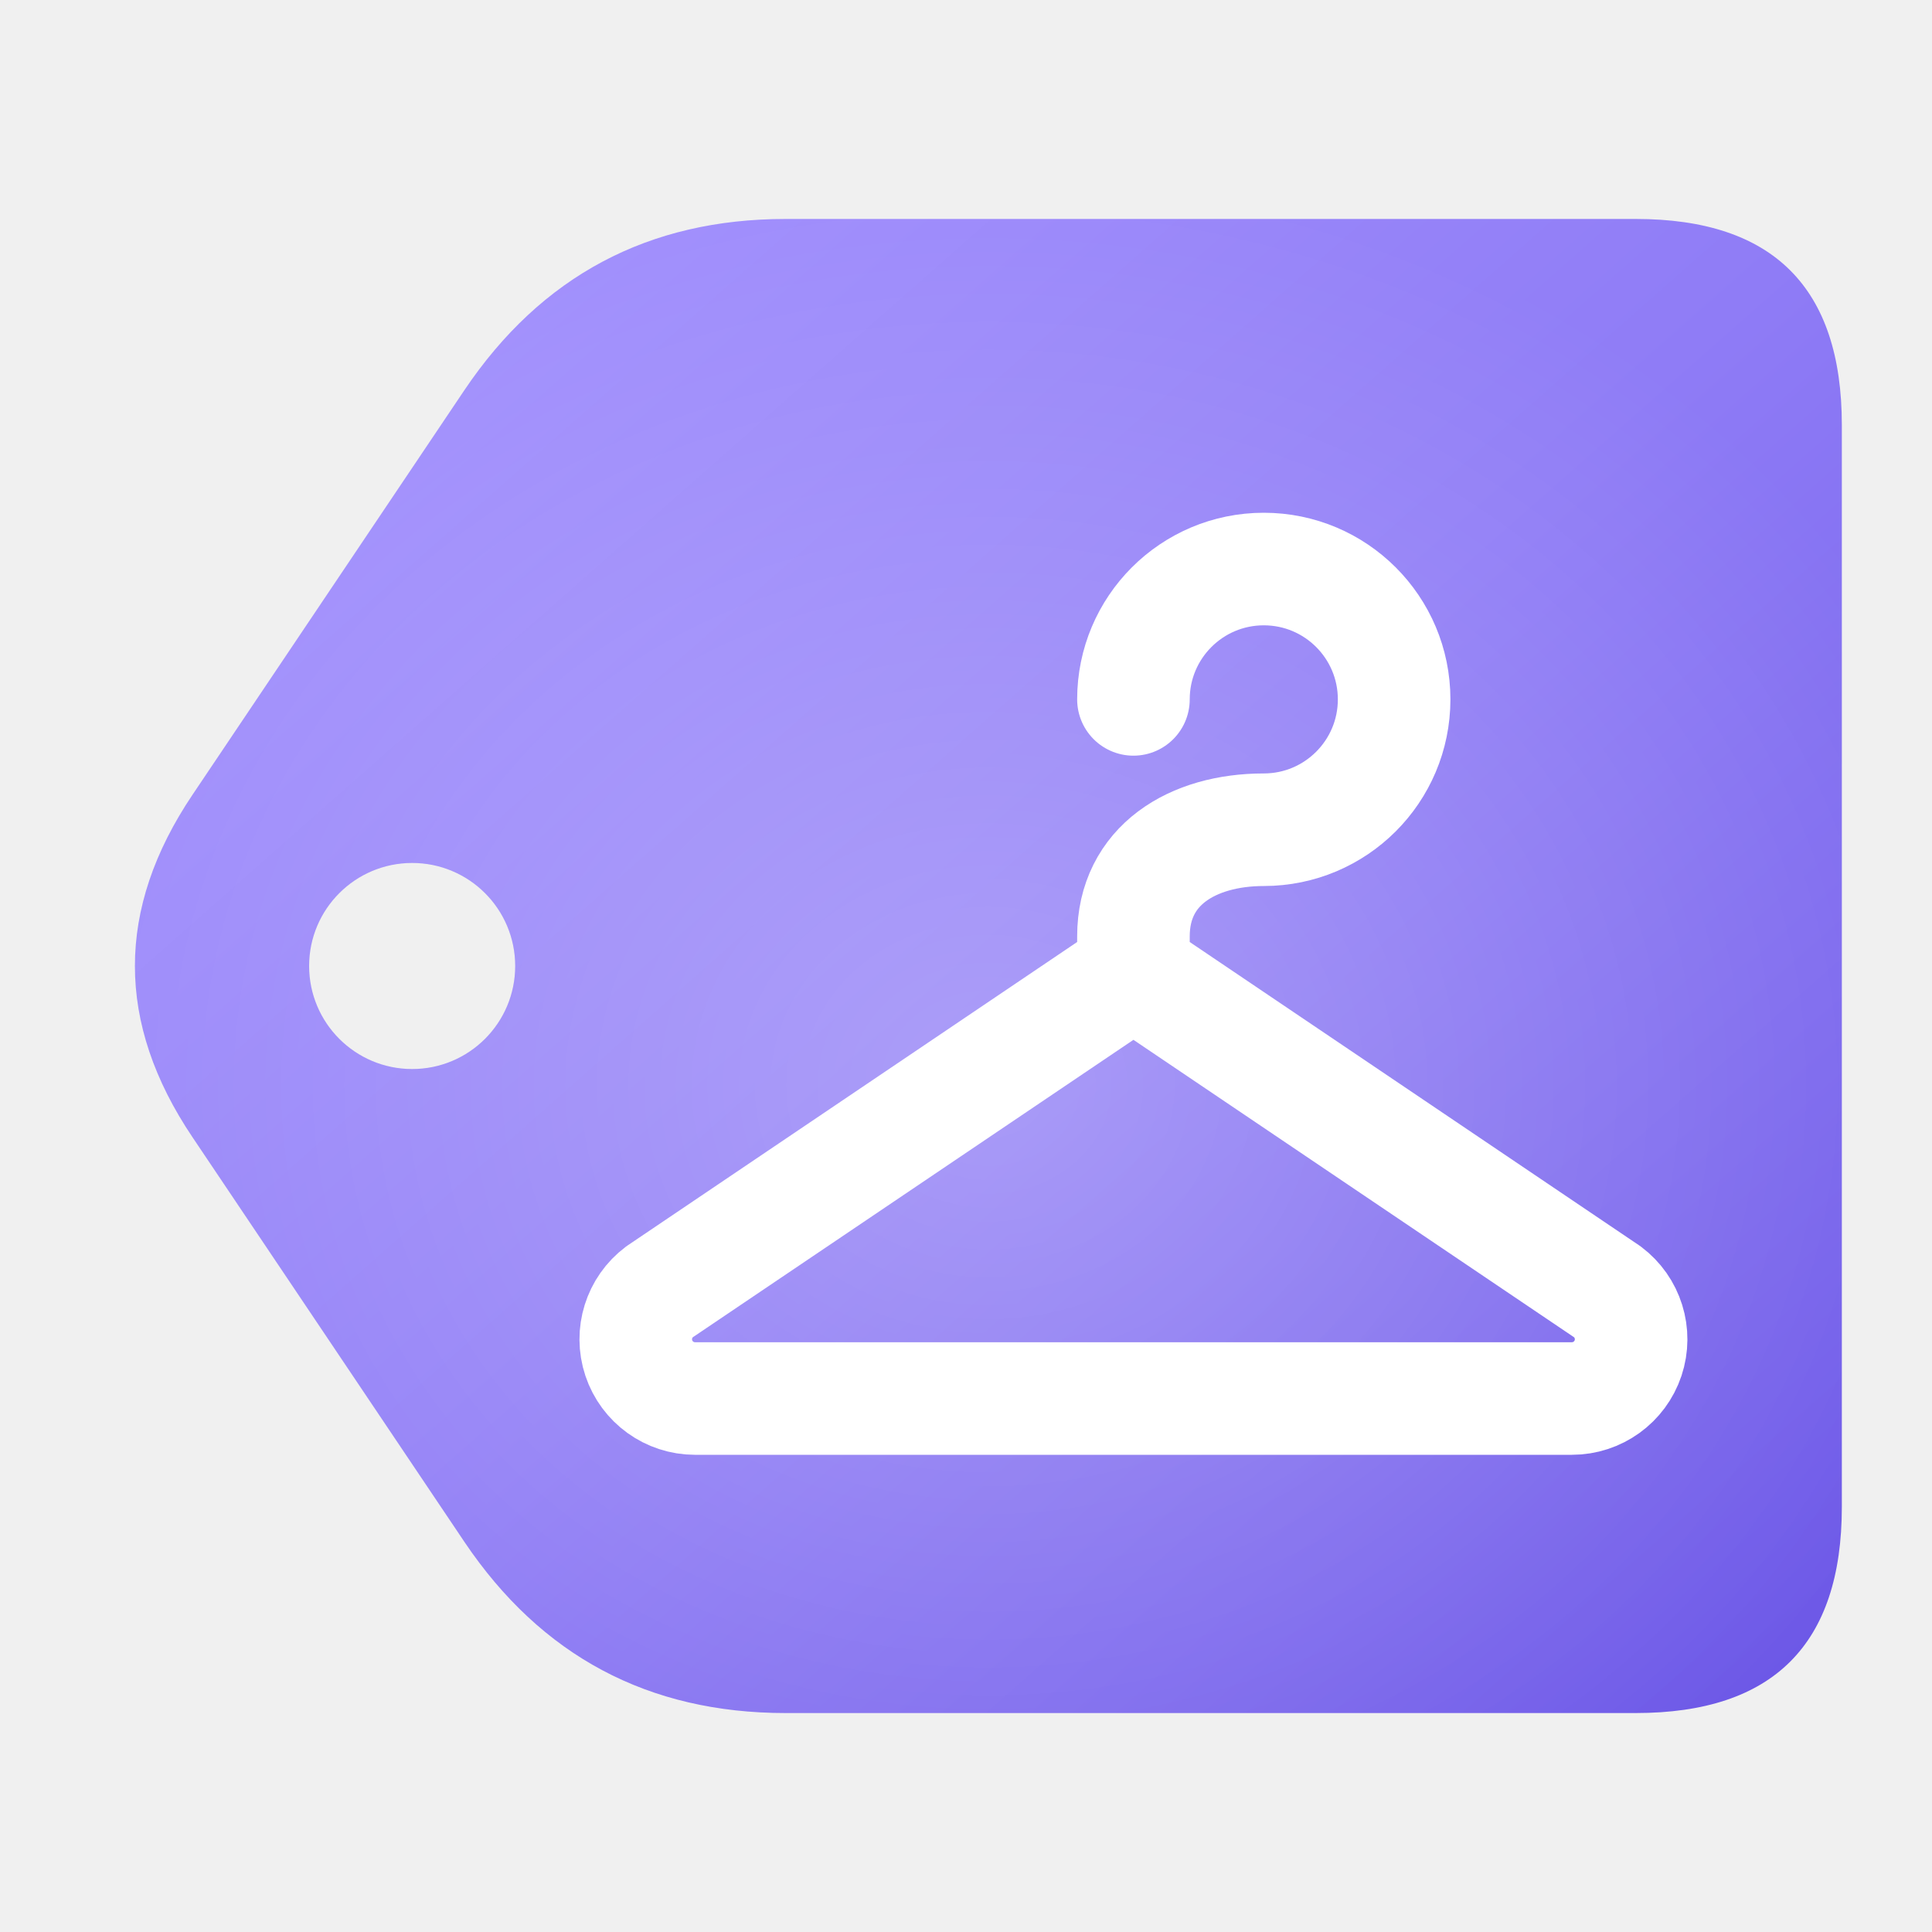
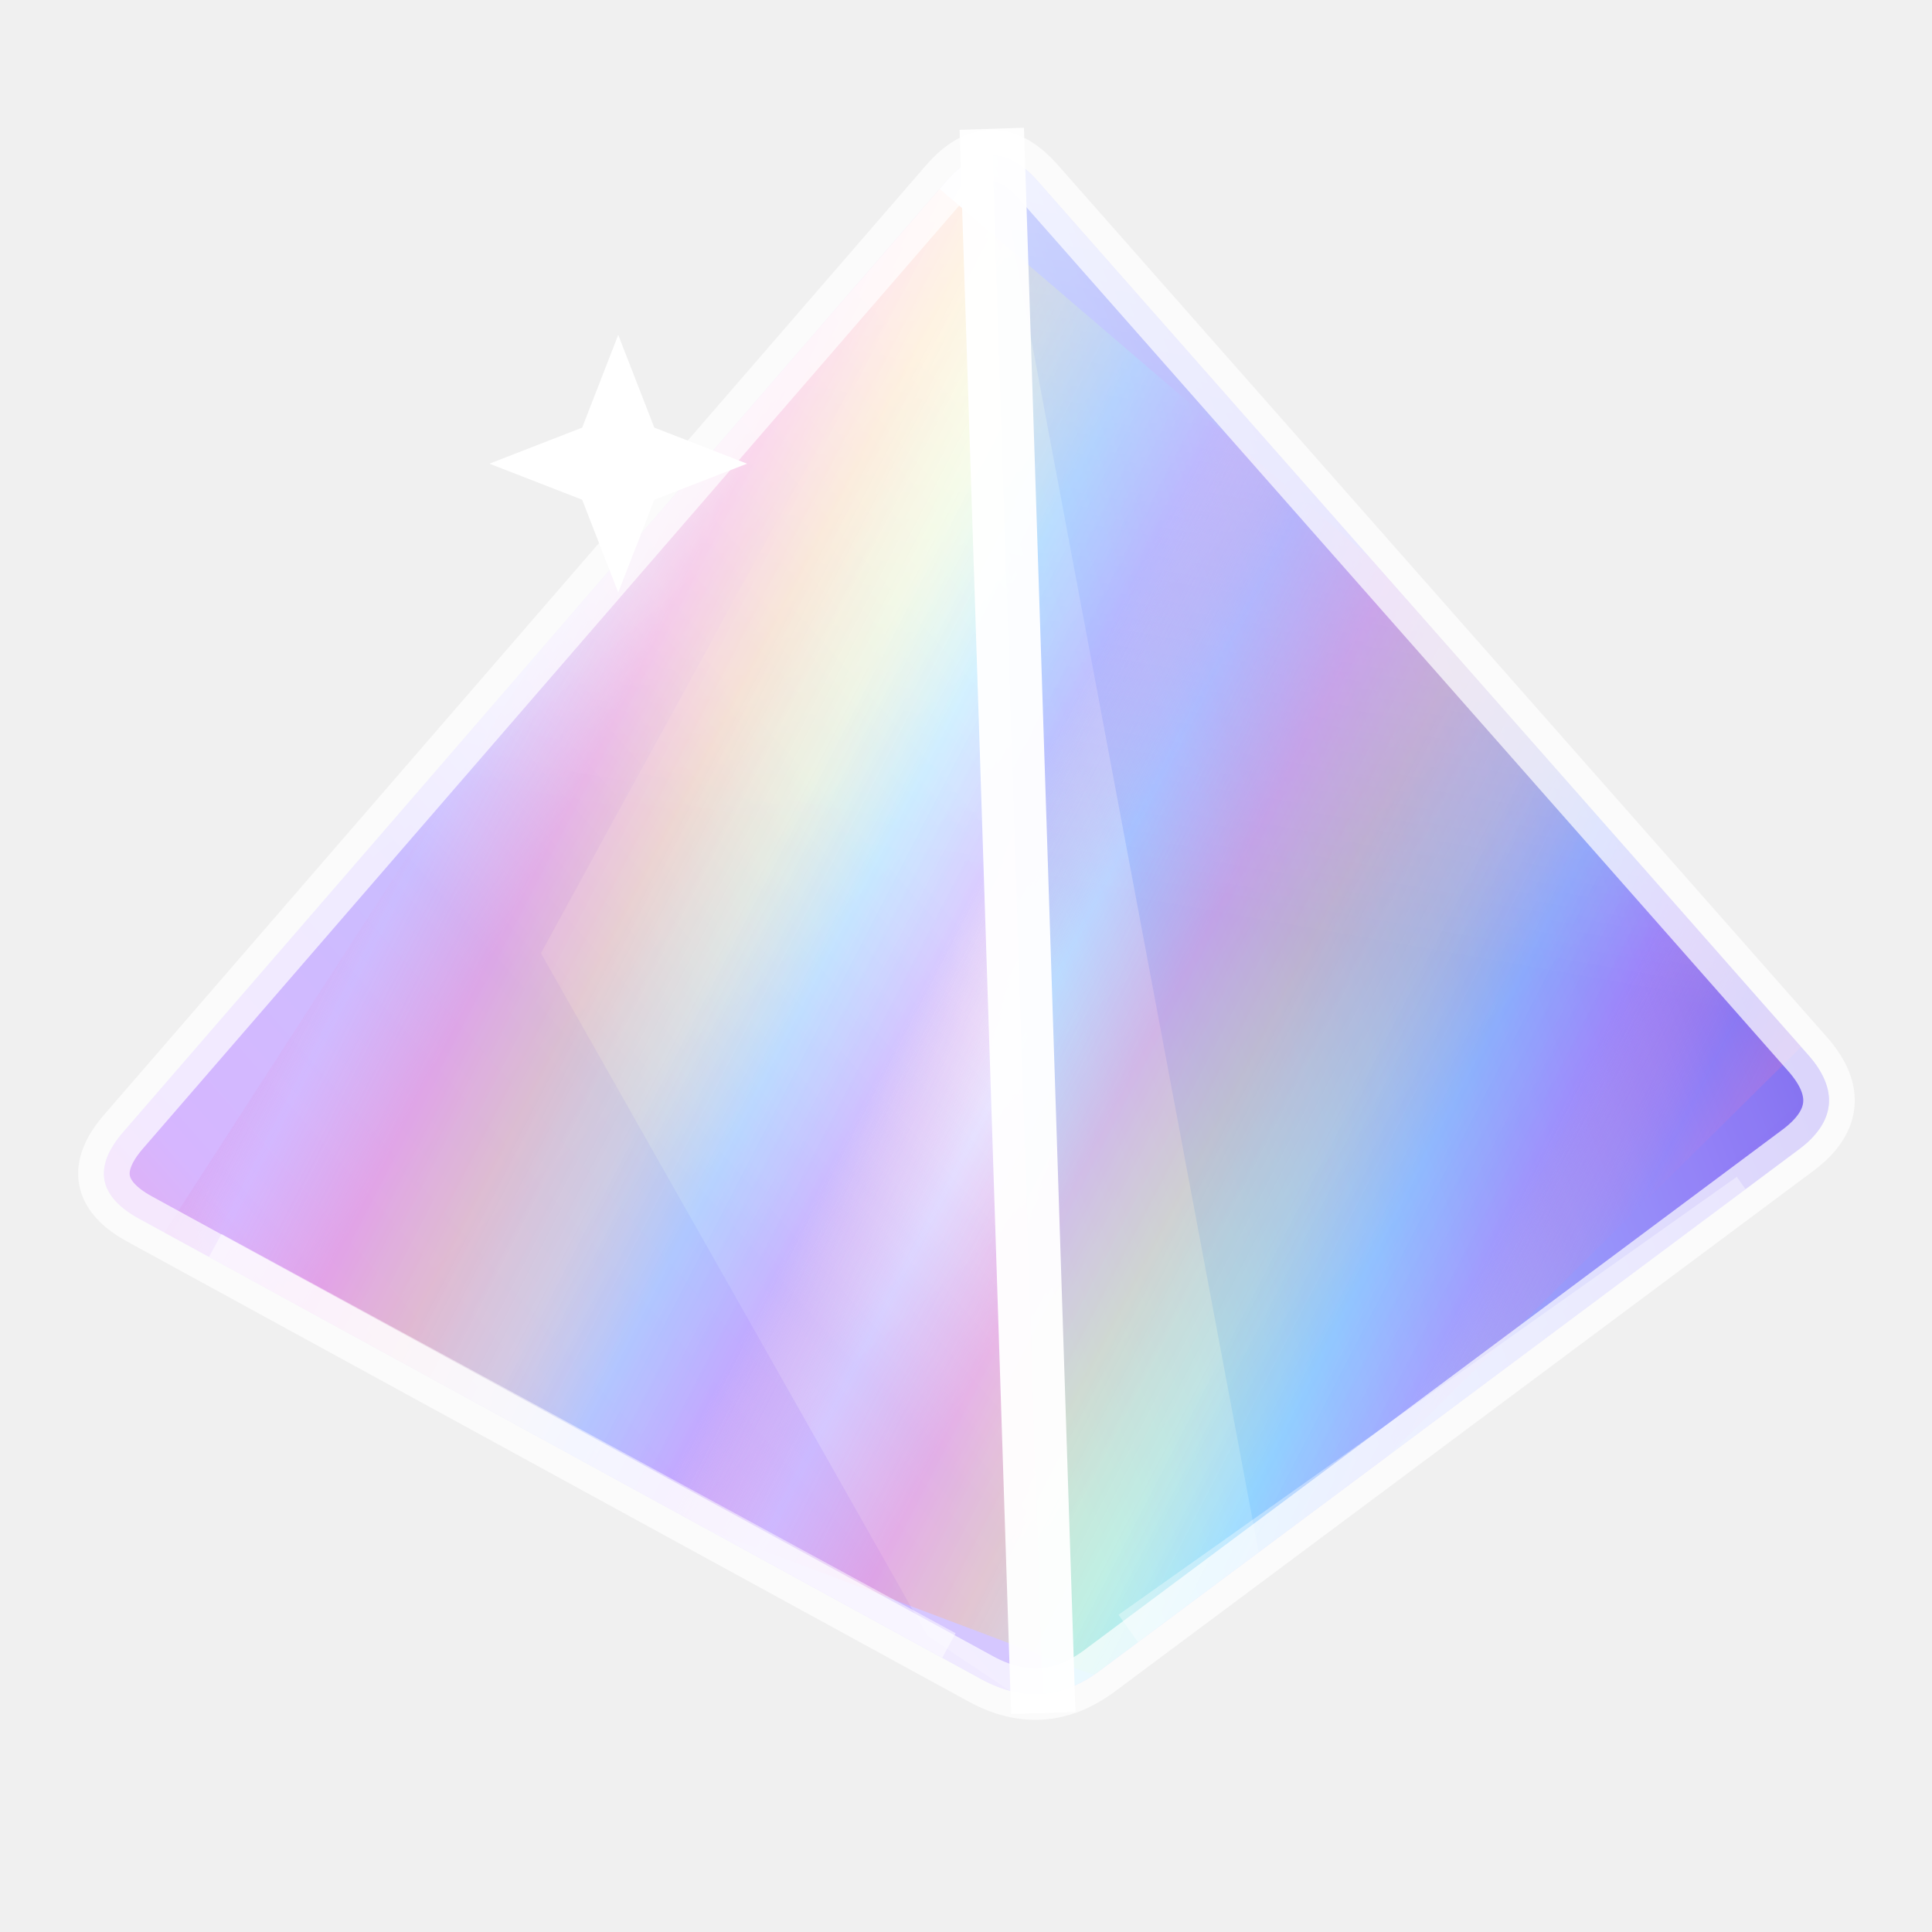
<svg xmlns="http://www.w3.org/2000/svg" width="512" height="512" viewBox="0 0 30 30">
  <defs>
-     <linearGradient id="tile-glamour-studio" x1="0" y1="0" x2="1" y2="1">
-       <stop offset="0" stop-color="#a897ff" />
-       <stop offset="0.5" stop-color="#8f7cf6" />
+     <linearGradient id="mark-glamour-studio-tile" x1="0" y1="0" x2="1" y2="1">
+       <stop offset="0" stop-color="#f1edff" />
+       <stop offset="1" stop-color="#a897ff" />
+     </linearGradient>
+     <linearGradient id="mark-glamour-studio-left" x1=".05" y1=".95" x2=".7" y2=".02">
+       <stop offset="0" stop-color="#ff9ed2" />
+       <stop offset="0.25" stop-color="#d6b4ff" />
+       <stop offset="0.5" stop-color="#c9bcff" />
+       <stop offset="0.75" stop-color="#eeeaff" />
+       <stop offset="1" stop-color="#ffffff" />
+     </linearGradient>
+     <linearGradient id="mark-glamour-studio-right" x1=".15" y1=".95" x2="1" y2=".35">
+       <stop offset="0" stop-color="#9fe9ff" />
+       <stop offset="0.35" stop-color="#9db4ff" />
+       <stop offset="0.7" stop-color="#8f7cf6" />
      <stop offset="1" stop-color="#6a55e6" />
    </linearGradient>
-     <radialGradient id="shine" cx="50%" cy="58%" r="62%">
-       <stop offset="0" stop-color="#ffffff" stop-opacity=".26" />
-       <stop offset="1" stop-color="#ffffff" stop-opacity="0" />
-     </radialGradient>
+     <linearGradient id="mark-glamour-studio-high" x1=".5" y1="0" x2=".3" y2="1">
+       <stop offset="0" stop-color="#ffffff" stop-opacity="0.85" />
+       <stop offset="0.45" stop-color="#ffffff" stop-opacity="0" />
+     </linearGradient>
+     <linearGradient id="mark-glamour-studio-holo" x1="0" y1="0" x2=".32" y2=".2" spreadMethod="repeat">
+       <stop offset="0" stop-color="#ff7ab6" stop-opacity="0" />
+       <stop offset="0.18" stop-color="#ff7ab6" stop-opacity="0.55" />
+       <stop offset="0.34" stop-color="#ffc06a" stop-opacity="0.5" />
+       <stop offset="0.5" stop-color="#d9ff8a" stop-opacity="0.4" />
+       <stop offset="0.66" stop-color="#6fe3ff" stop-opacity="0.5" />
+       <stop offset="0.82" stop-color="#a98bff" stop-opacity="0.55" />
+       <stop offset="1" stop-color="#ff7ab6" stop-opacity="0" />
+     </linearGradient>
+     <clipPath id="mark-glamour-studio-prism">
+       <path d="M14.68 2.83Q15.4 2 16.13 2.83L28.07 16.37Q28.8 17.2 27.92 17.86L17.08 25.94Q16.2 26.6 15.23 26.07L2.17 18.93Q1.2 18.4 1.92 17.57Z" />
+     </clipPath>
  </defs>
-   <path d="M2.99 17.66Q1.2 15 2.99 12.34L7.21 6.06Q9 3.4 12.2 3.4L25.4 3.4Q28.6 3.4 28.6 6.6L28.6 23.4Q28.6 26.6 25.4 26.6L12.2 26.6Q9 26.6 7.21 23.94ZM6.4 13.4a1.6 1.6 0 1 0 0 3.2a1.6 1.6 0 1 0 0-3.2Z" fill="url(#tile-glamour-studio)" />
-   <path d="M2.99 17.66Q1.2 15 2.99 12.34L7.21 6.06Q9 3.4 12.2 3.4L25.4 3.4Q28.6 3.4 28.6 6.6L28.6 23.4Q28.6 26.6 25.4 26.6L12.2 26.6Q9 26.6 7.21 23.94ZM6.4 13.4a1.6 1.6 0 1 0 0 3.2a1.6 1.6 0 1 0 0-3.2Z" fill="url(#shine)" />
-   <g transform="translate(17.6 15) scale(.92) translate(-15 -14)">
-     <g fill="none" stroke="#ffffff" stroke-width="1.9" stroke-linecap="round" stroke-linejoin="round">
-       <path d="M15 9.5a2.2 2.2 0 1 1 2.2 2.2c-1.2 0-2.2.6-2.2 1.8v.6l-8 5.4a1 1 0 0 0 .6 1.8h14.8a1 1 0 0 0 .6-1.8l-8-5.4" />
-     </g>
+   <path d="M14.68 2.83Q15.4 2 16.13 2.83L28.07 16.37Q28.8 17.2 27.92 17.86L17.08 25.94Q16.2 26.6 15.23 26.07L2.17 18.93Q1.2 18.4 1.92 17.57Z" fill="url(#mark-glamour-studio-tile)" fill-rule="evenodd" />
+   <g clip-path="url(#mark-glamour-studio-prism)">
+     <path d="M15.4 2L1.2 18.4L16.2 26.6Z" fill="url(#mark-glamour-studio-left)" opacity=".92" />
+     <path d="M15.4 2L16.2 26.6L28.8 17.2Z" fill="url(#mark-glamour-studio-right)" opacity=".9" />
+     <path d="M15.4 2L8.4 14.8L14.4 25.4L16.2 26.6Z" fill="#ffffff" fill-opacity=".2" />
+     <path d="M15.4 2L16.2 26.6L19.6 24.4Z" fill="#ffffff" fill-opacity=".26" />
+     <path d="M14.68 2.83Q15.4 2 16.13 2.83L28.07 16.37Q28.8 17.2 27.92 17.86L17.08 25.94Q16.2 26.6 15.23 26.07L2.17 18.93Q1.2 18.4 1.92 17.57Z" fill="url(#mark-glamour-studio-holo)" opacity=".6" transform="rotate(-8 15 15)" />
+     <path d="M14.68 2.83Q15.4 2 16.13 2.83L28.07 16.37Q28.8 17.2 27.92 17.86L17.08 25.94Q16.2 26.6 15.23 26.07L2.17 18.93Q1.2 18.4 1.92 17.57Z" fill="url(#mark-glamour-studio-high)" opacity=".55" />
+     <path d="M3.2 19.6 14.6 25.8" stroke="#ffffff" stroke-opacity=".5" />
+     <path d="M17.6 25.4 27.2 18.6" stroke="#ffffff" stroke-opacity=".35" stroke-width=".8" />
  </g>
+   <path d="M15.4 2L16.2 26.6" stroke="#ffffff" stroke-opacity=".95" />
+   <path d="M14.68 2.83Q15.4 2 16.13 2.83L28.07 16.37Q28.8 17.2 27.92 17.86L17.08 25.94Q16.2 26.6 15.23 26.07L2.17 18.93Q1.2 18.4 1.92 17.57Z" fill="none" stroke="#ffffff" stroke-opacity=".7" stroke-width=".8" />
+   <path d="M9.6 5.2l0.56 1.44 1.44 0.56-1.44 0.56-0.56 1.44-0.56-1.44-1.44-0.56 1.44-0.56z" fill="#ffffff" />
</svg>
